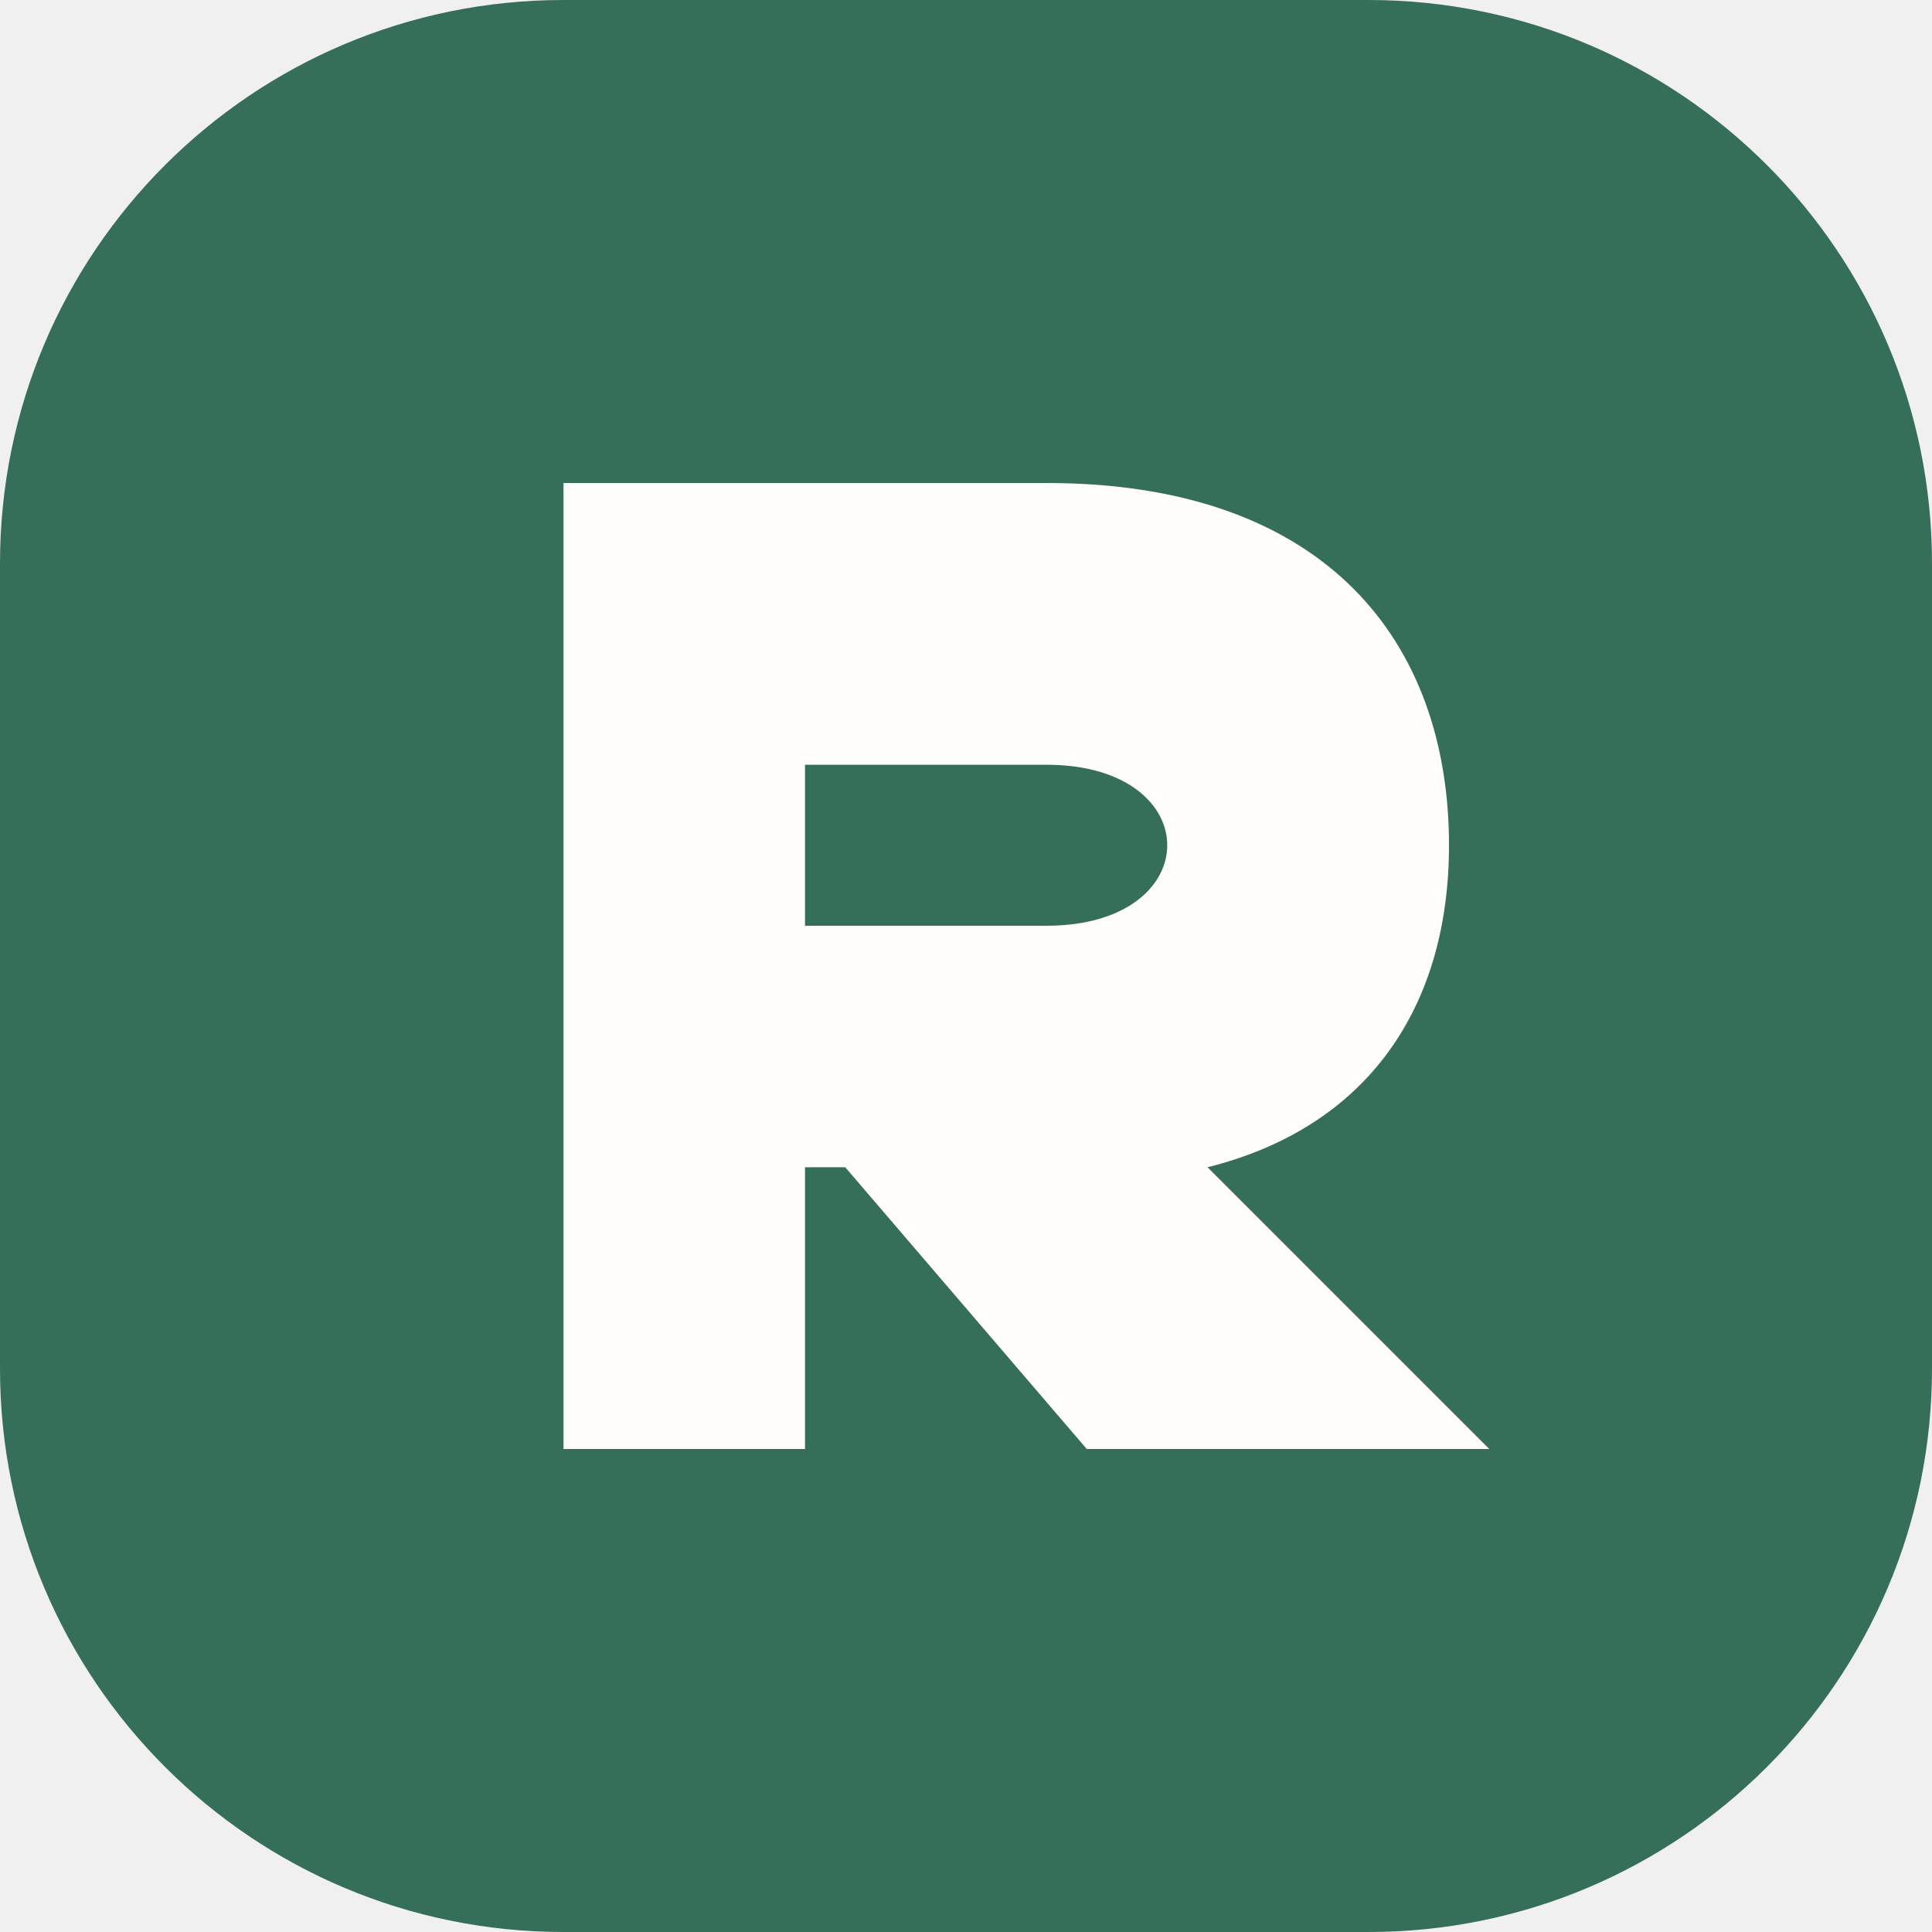
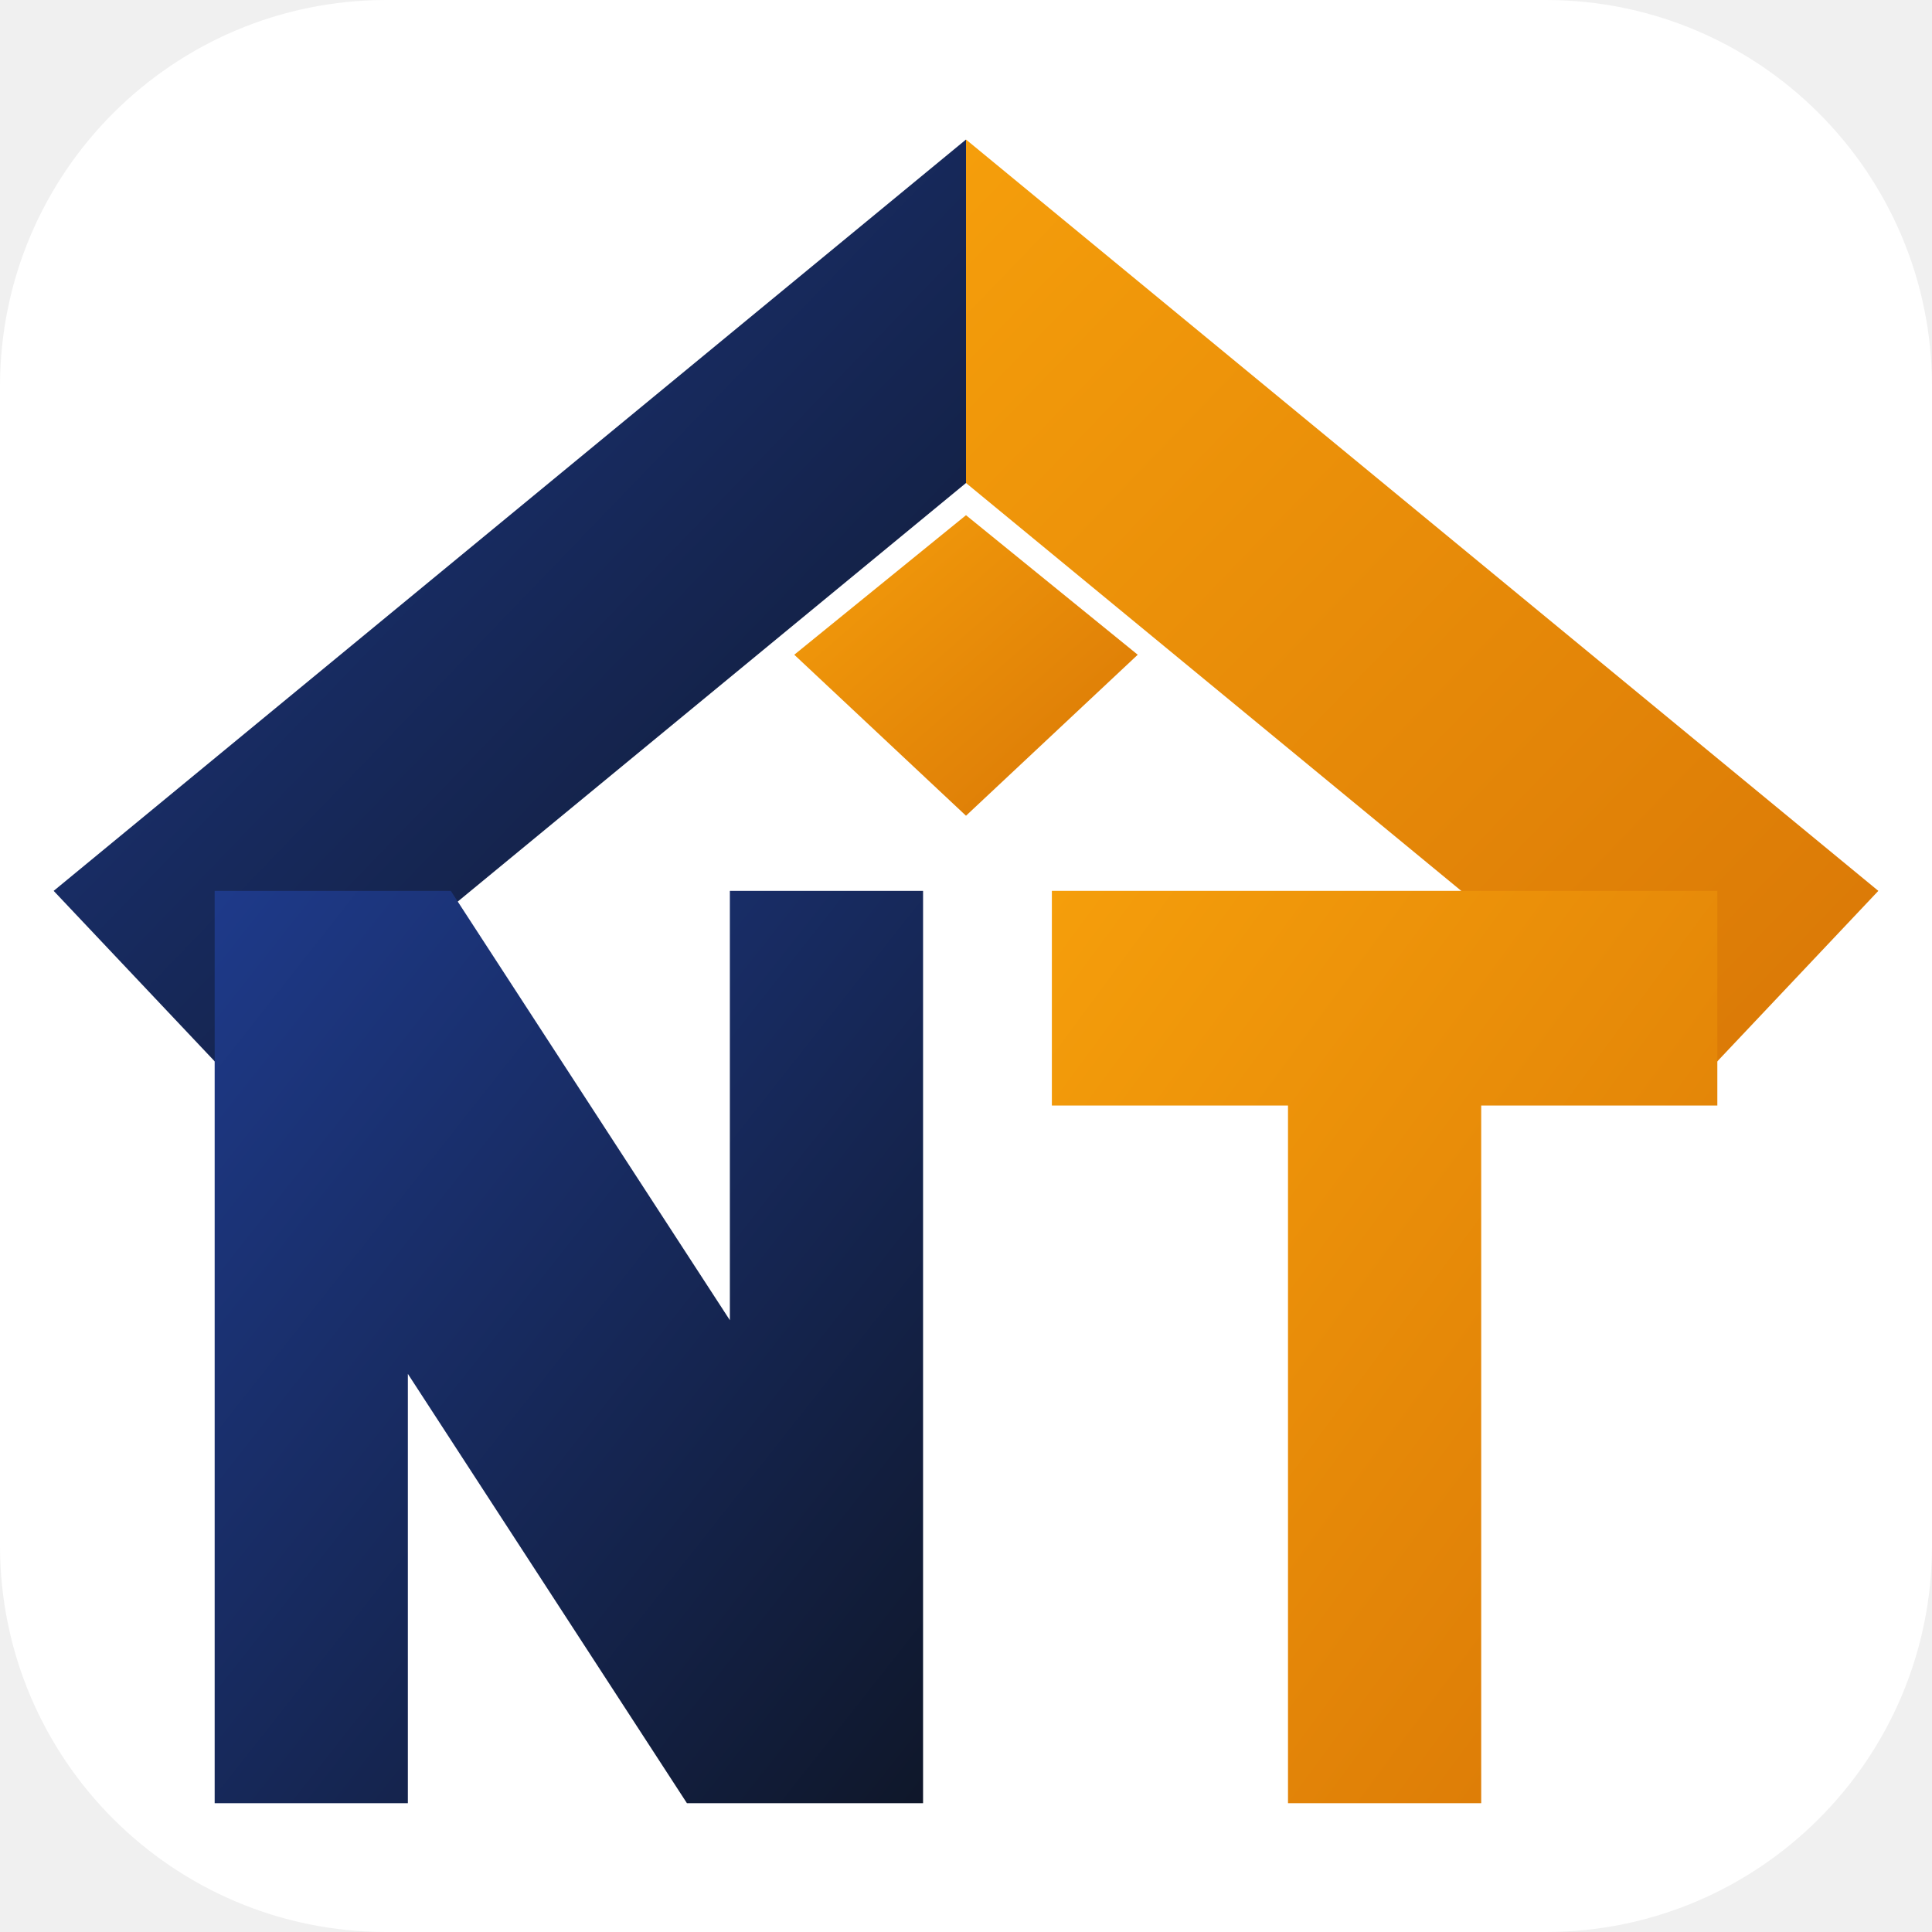
- <svg xmlns="http://www.w3.org/2000/svg" viewBox="0 0 48 48">
-   <rect width="48" height="48" rx="14" fill="#356f5a" />
-   <path d="M14 36V12h12c7 0 10 4 10 9 0 4-2 7-6 8l7 7H27l-6-7h-1v7h-6Zm6-13h6c2 0 3-1 3-2s-1-2-3-2h-6v4Z" fill="#fffefa" />
+ <svg xmlns="http://www.w3.org/2000/svg" viewBox="0 0 180 180">
+   <defs>
+     <linearGradient id="gradNavy" x1="0%" y1="0%" x2="100%" y2="100%">
+       <stop offset="0%" style="stop-color:#1E3A8A;stop-opacity:1" />
+       <stop offset="100%" style="stop-color:#0F172A;stop-opacity:1" />
+     </linearGradient>
+     <linearGradient id="gradGold" x1="0%" y1="0%" x2="100%" y2="100%">
+       <stop offset="0%" style="stop-color:#F59E0B;stop-opacity:1" />
+       <stop offset="100%" style="stop-color:#D97706;stop-opacity:1" />
+     </linearGradient>
+   </defs>
+   <rect width="180" height="180" rx="36" fill="#FFFFFF" />
+   <g transform="translate(0, 8)">
+     <polygon points="90,5 5,75 22,93 90,37" fill="url(#gradNavy)" />
+     <polygon points="90,5 175,75 158,93 90,37" fill="url(#gradGold)" />
+     <polygon points="90,40 106,53 90,68 74,53" fill="url(#gradGold)" />
+     <path d="M 20 75 L 42 75 L 68 115 L 68 75 L 86 75 L 86 160 L 64 160 L 38 120 L 38 160 L 20 160 Z" fill="url(#gradNavy)" />
+     <path d="M 98 75 L 160 75 L 160 95 L 138 95 L 138 160 L 120 160 L 120 95 L 98 95 Z" fill="url(#gradGold)" />
+   </g>
</svg>
